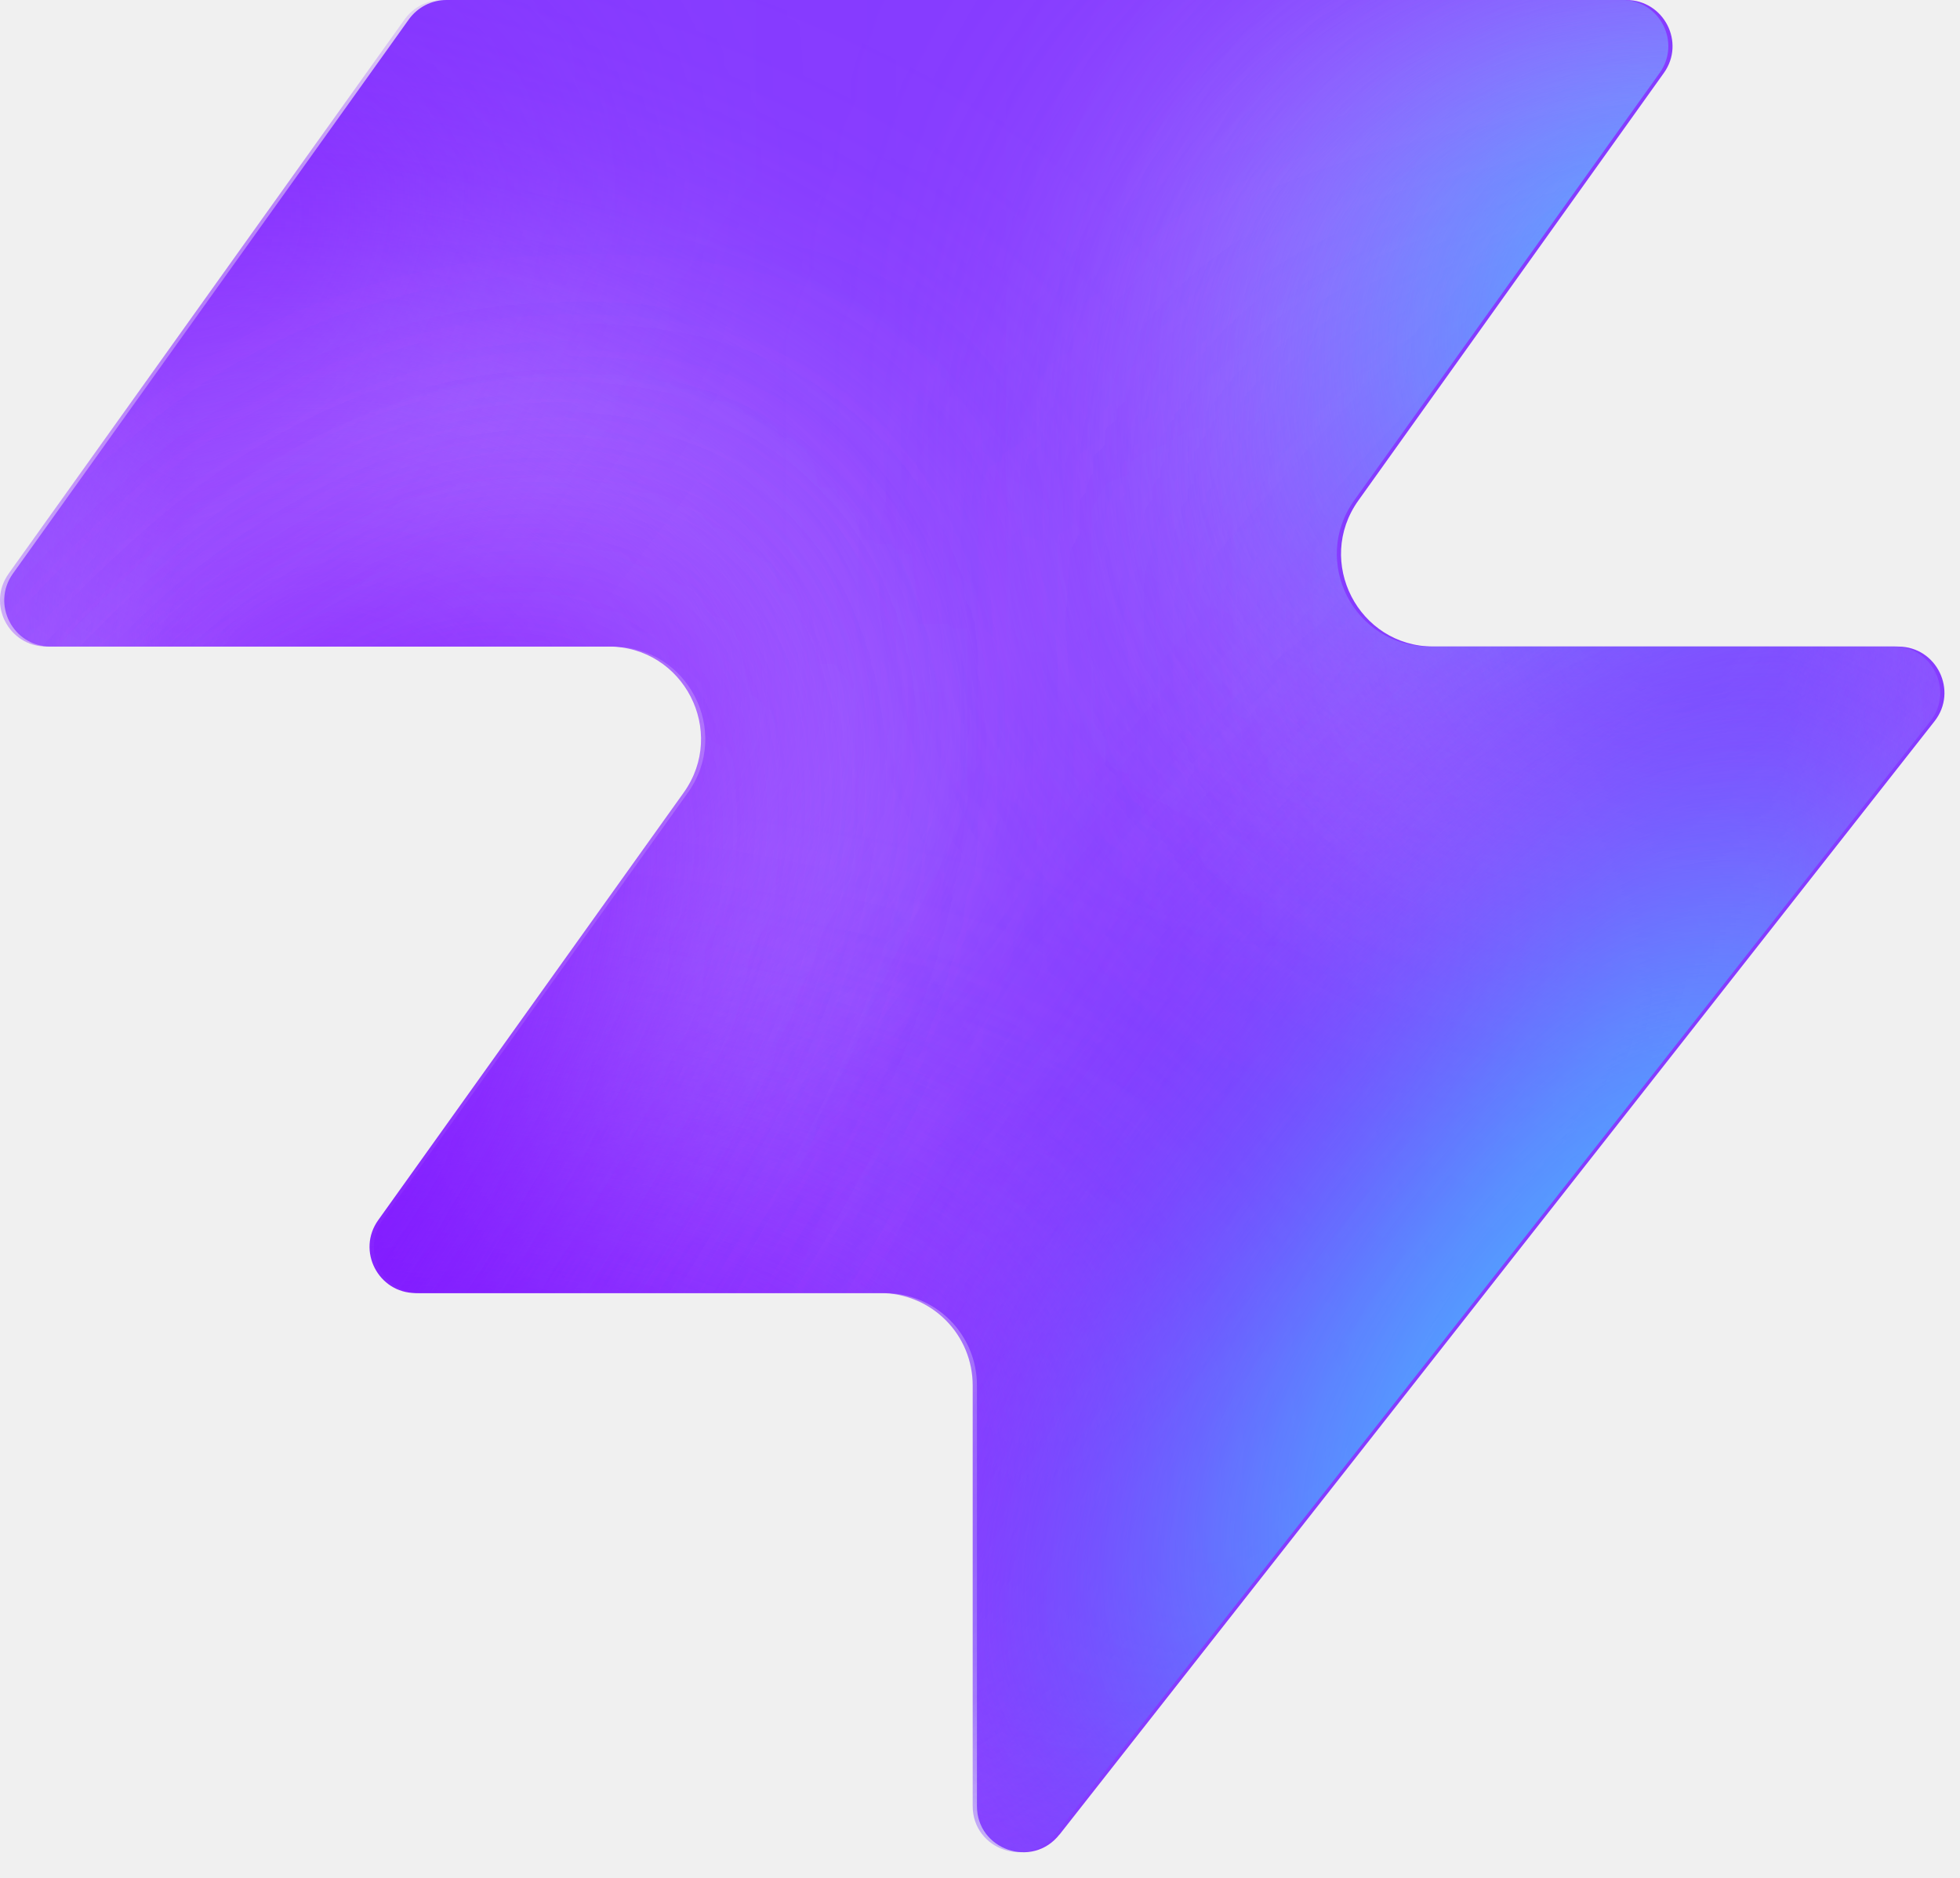
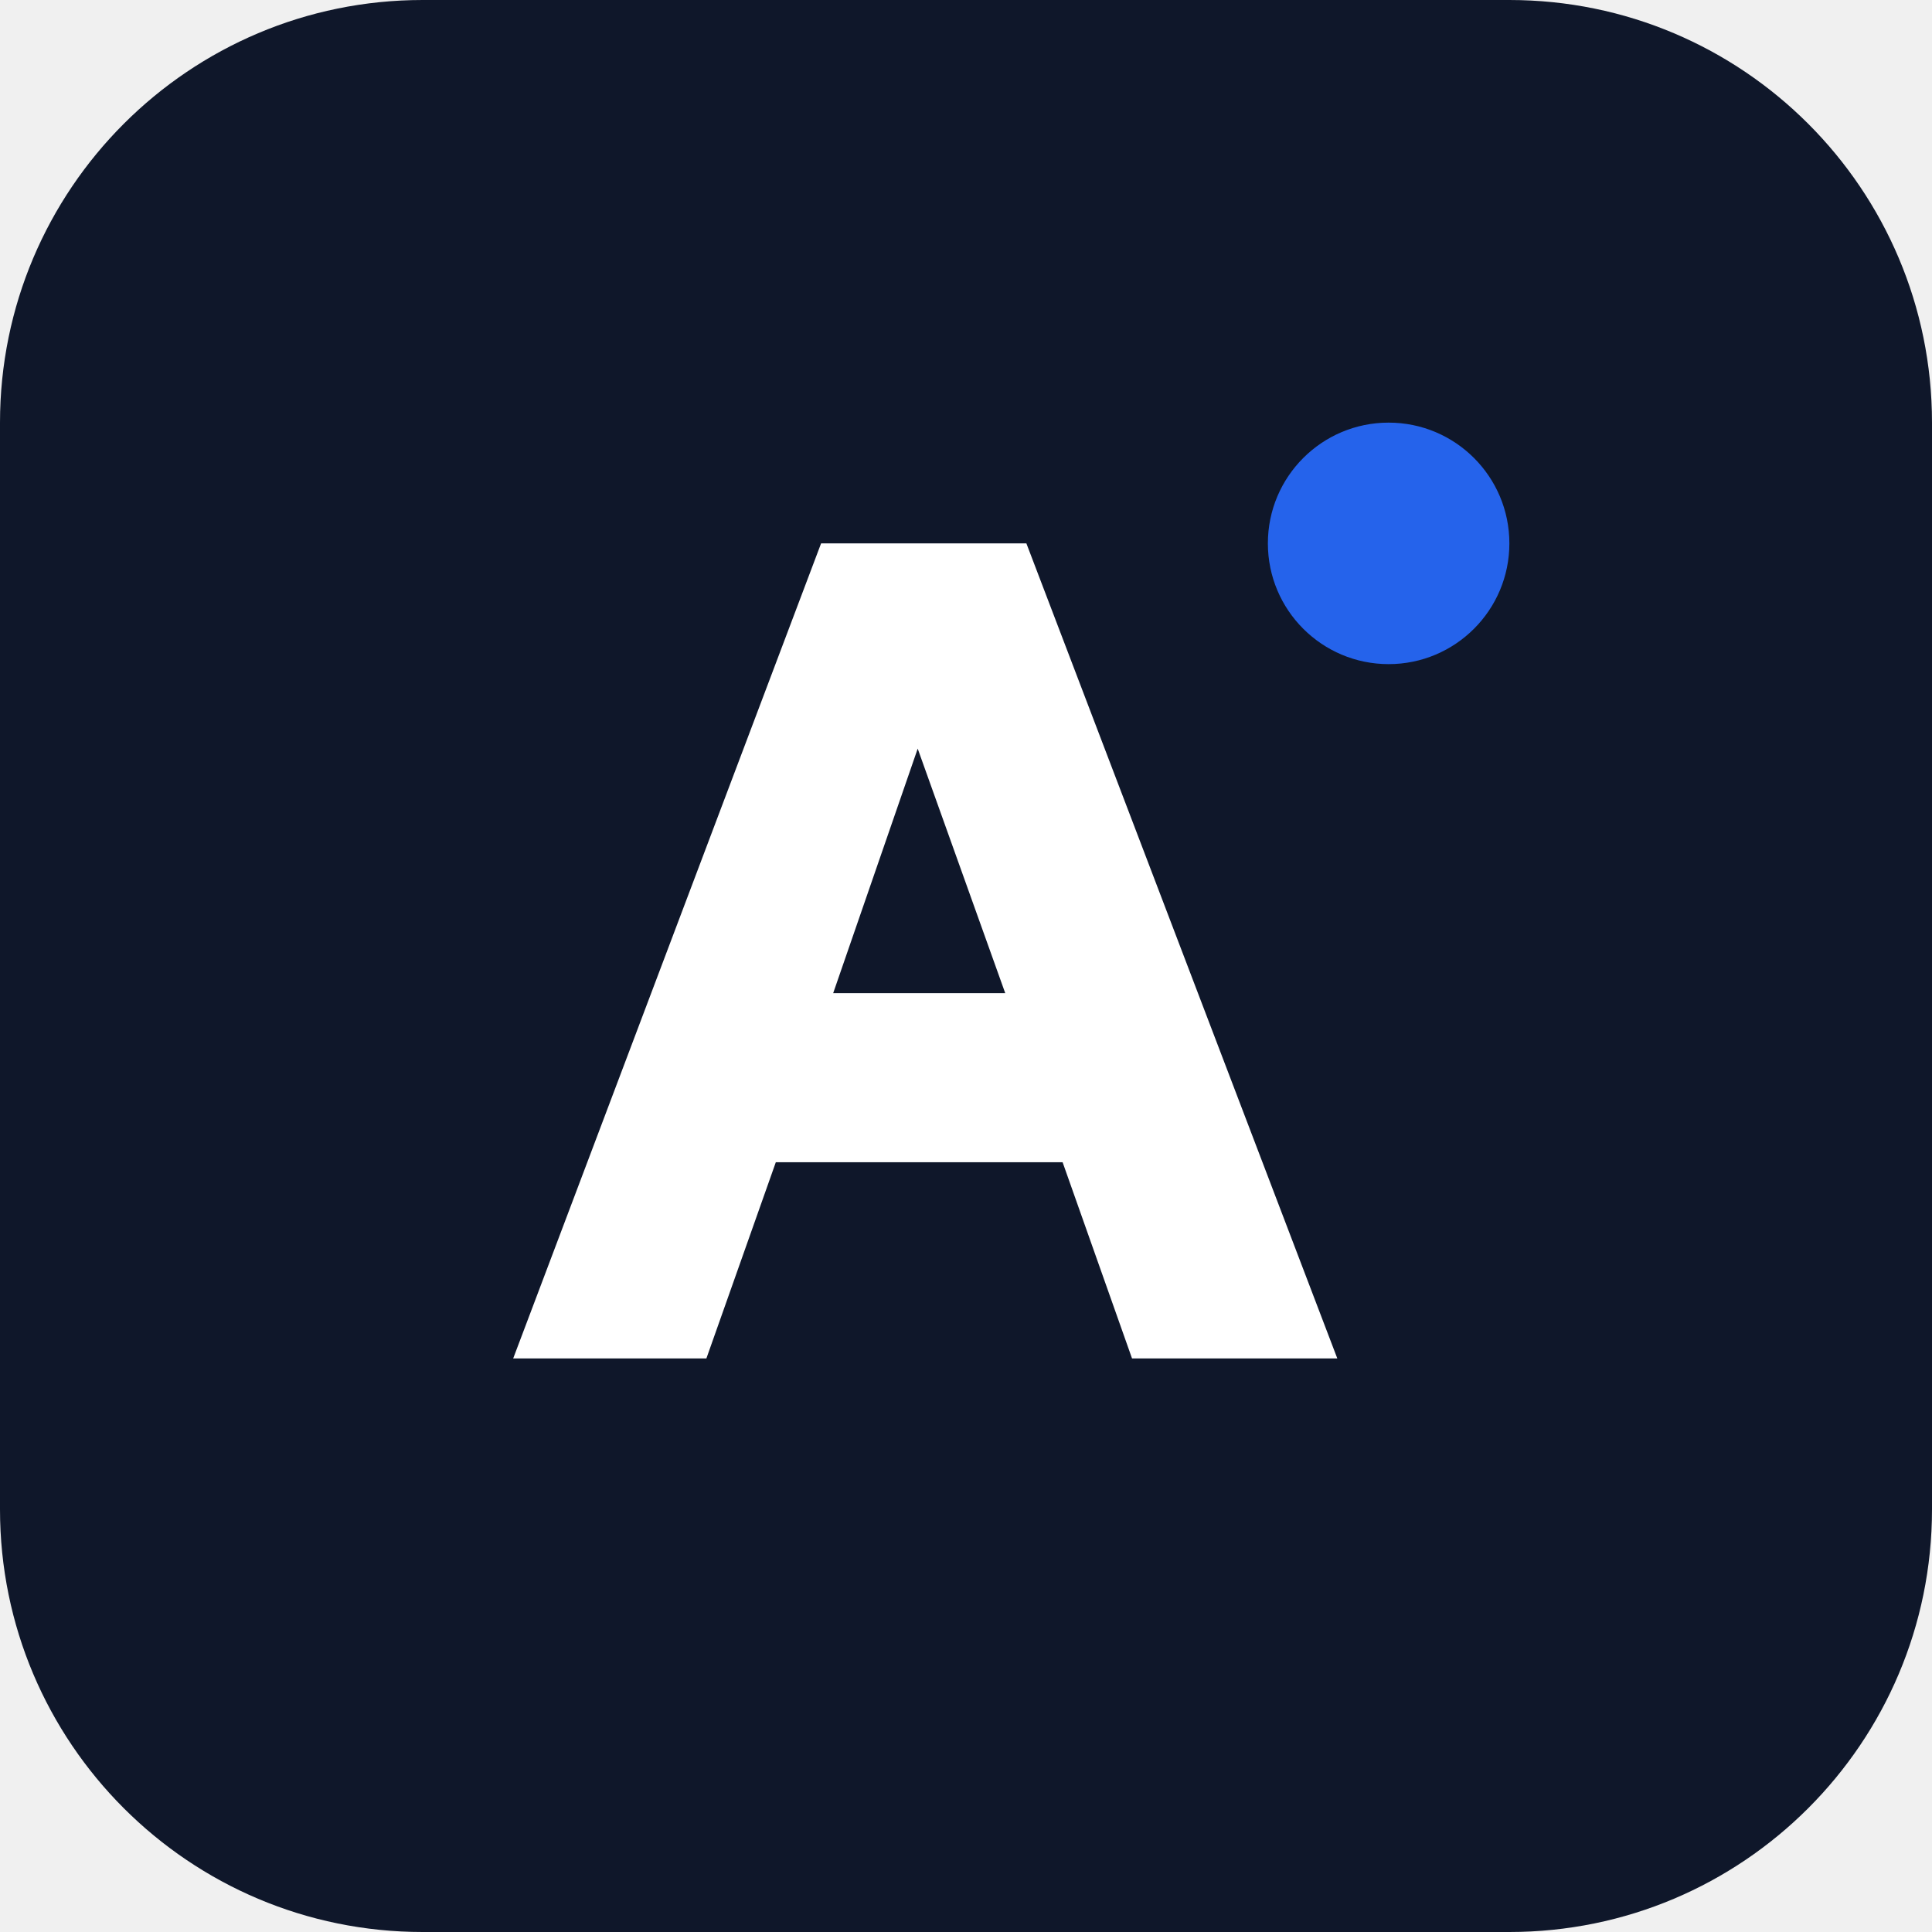
- <svg xmlns="http://www.w3.org/2000/svg" width="48" height="46" fill="none" viewBox="0 0 48 46">
-   <path fill="#863bff" d="M25.946 44.938c-.664.845-2.021.375-2.021-.698V33.937a2.26 2.26 0 0 0-2.262-2.262H10.287c-.92 0-1.456-1.04-.92-1.788l7.48-10.471c1.07-1.497 0-3.578-1.842-3.578H1.237c-.92 0-1.456-1.04-.92-1.788L10.013.474c.214-.297.556-.474.92-.474h28.894c.92 0 1.456 1.04.92 1.788l-7.48 10.471c-1.07 1.498 0 3.579 1.842 3.579h11.377c.943 0 1.473 1.088.89 1.83L25.947 44.94z" style="fill:#863bff;fill:color(display-p3 .525 .23 1);fill-opacity:1" />
-   <mask id="a" width="48" height="46" x="0" y="0" maskUnits="userSpaceOnUse" style="mask-type:alpha">
-     <path fill="#000" d="M25.842 44.938c-.664.844-2.021.375-2.021-.698V33.937a2.26 2.26 0 0 0-2.262-2.262H10.183c-.92 0-1.456-1.04-.92-1.788l7.48-10.471c1.07-1.498 0-3.579-1.842-3.579H1.133c-.92 0-1.456-1.04-.92-1.787L9.91.473c.214-.297.556-.474.92-.474h28.894c.92 0 1.456 1.04.92 1.788l-7.48 10.471c-1.07 1.498 0 3.578 1.842 3.578h11.377c.943 0 1.473 1.088.89 1.832L25.843 44.94z" style="fill:#000;fill-opacity:1" />
-   </mask>
-   <g mask="url(#a)">
-     <g filter="url(#b)">
-       <ellipse cx="5.508" cy="14.704" fill="#ede6ff" rx="5.508" ry="14.704" style="fill:#ede6ff;fill:color(display-p3 .927 .903 1);fill-opacity:1" transform="matrix(.00324 1 1 -.00324 -4.47 31.516)" />
-     </g>
-     <g filter="url(#c)">
-       <ellipse cx="10.399" cy="29.851" fill="#ede6ff" rx="10.399" ry="29.851" style="fill:#ede6ff;fill:color(display-p3 .927 .903 1);fill-opacity:1" transform="matrix(.00324 1 1 -.00324 -39.328 7.883)" />
-     </g>
-     <g filter="url(#d)">
-       <ellipse cx="5.508" cy="30.487" fill="#7e14ff" rx="5.508" ry="30.487" style="fill:#7e14ff;fill:color(display-p3 .492 .077 1);fill-opacity:1" transform="rotate(89.814 -25.913 -14.639)scale(1 -1)" />
-     </g>
-     <g filter="url(#e)">
-       <ellipse cx="5.508" cy="30.599" fill="#7e14ff" rx="5.508" ry="30.599" style="fill:#7e14ff;fill:color(display-p3 .492 .077 1);fill-opacity:1" transform="rotate(89.814 -32.644 -3.334)scale(1 -1)" />
-     </g>
-     <g filter="url(#f)">
-       <ellipse cx="5.508" cy="30.599" fill="#7e14ff" rx="5.508" ry="30.599" style="fill:#7e14ff;fill:color(display-p3 .492 .077 1);fill-opacity:1" transform="matrix(.00324 1 1 -.00324 -34.34 30.47)" />
-     </g>
-     <g filter="url(#g)">
-       <ellipse cx="14.072" cy="22.078" fill="#ede6ff" rx="14.072" ry="22.078" style="fill:#ede6ff;fill:color(display-p3 .927 .903 1);fill-opacity:1" transform="rotate(93.35 24.506 48.493)scale(-1 1)" />
-     </g>
-     <g filter="url(#h)">
-       <ellipse cx="3.47" cy="21.501" fill="#7e14ff" rx="3.47" ry="21.501" style="fill:#7e14ff;fill:color(display-p3 .492 .077 1);fill-opacity:1" transform="rotate(89.009 28.708 47.59)scale(-1 1)" />
-     </g>
-     <g filter="url(#i)">
-       <ellipse cx="3.47" cy="21.501" fill="#7e14ff" rx="3.47" ry="21.501" style="fill:#7e14ff;fill:color(display-p3 .492 .077 1);fill-opacity:1" transform="rotate(89.009 28.708 47.59)scale(-1 1)" />
-     </g>
-     <g filter="url(#j)">
-       <ellipse cx=".387" cy="8.972" fill="#7e14ff" rx="4.407" ry="29.108" style="fill:#7e14ff;fill:color(display-p3 .492 .077 1);fill-opacity:1" transform="rotate(39.51 .387 8.972)" />
-     </g>
-     <g filter="url(#k)">
-       <ellipse cx="47.523" cy="-6.092" fill="#7e14ff" rx="4.407" ry="29.108" style="fill:#7e14ff;fill:color(display-p3 .492 .077 1);fill-opacity:1" transform="rotate(37.892 47.523 -6.092)" />
-     </g>
-     <g filter="url(#l)">
-       <ellipse cx="41.412" cy="6.333" fill="#47bfff" rx="5.971" ry="9.665" style="fill:#47bfff;fill:color(display-p3 .28 .748 1);fill-opacity:1" transform="rotate(37.892 41.412 6.333)" />
-     </g>
-     <g filter="url(#m)">
-       <ellipse cx="-1.879" cy="38.332" fill="#7e14ff" rx="4.407" ry="29.108" style="fill:#7e14ff;fill:color(display-p3 .492 .077 1);fill-opacity:1" transform="rotate(37.892 -1.88 38.332)" />
-     </g>
-     <g filter="url(#n)">
-       <ellipse cx="-1.879" cy="38.332" fill="#7e14ff" rx="4.407" ry="29.108" style="fill:#7e14ff;fill:color(display-p3 .492 .077 1);fill-opacity:1" transform="rotate(37.892 -1.88 38.332)" />
-     </g>
-     <g filter="url(#o)">
-       <ellipse cx="35.651" cy="29.907" fill="#7e14ff" rx="4.407" ry="29.108" style="fill:#7e14ff;fill:color(display-p3 .492 .077 1);fill-opacity:1" transform="rotate(37.892 35.651 29.907)" />
-     </g>
-     <g filter="url(#p)">
-       <ellipse cx="38.418" cy="32.4" fill="#47bfff" rx="5.971" ry="15.297" style="fill:#47bfff;fill:color(display-p3 .28 .748 1);fill-opacity:1" transform="rotate(37.892 38.418 32.4)" />
-     </g>
-   </g>
-   <defs>
-     <filter id="b" width="60.045" height="41.654" x="-19.77" y="16.149" color-interpolation-filters="sRGB" filterUnits="userSpaceOnUse">
-       <feFlood flood-opacity="0" result="BackgroundImageFix" />
-       <feBlend in="SourceGraphic" in2="BackgroundImageFix" result="shape" />
-       <feGaussianBlur result="effect1_foregroundBlur_2002_17158" stdDeviation="7.659" />
-     </filter>
-     <filter id="c" width="90.34" height="51.437" x="-54.613" y="-7.533" color-interpolation-filters="sRGB" filterUnits="userSpaceOnUse">
-       <feFlood flood-opacity="0" result="BackgroundImageFix" />
-       <feBlend in="SourceGraphic" in2="BackgroundImageFix" result="shape" />
-       <feGaussianBlur result="effect1_foregroundBlur_2002_17158" stdDeviation="7.659" />
-     </filter>
-     <filter id="d" width="79.355" height="29.4" x="-49.64" y="2.03" color-interpolation-filters="sRGB" filterUnits="userSpaceOnUse">
-       <feFlood flood-opacity="0" result="BackgroundImageFix" />
-       <feBlend in="SourceGraphic" in2="BackgroundImageFix" result="shape" />
-       <feGaussianBlur result="effect1_foregroundBlur_2002_17158" stdDeviation="4.596" />
-     </filter>
-     <filter id="e" width="79.579" height="29.4" x="-45.045" y="20.029" color-interpolation-filters="sRGB" filterUnits="userSpaceOnUse">
-       <feFlood flood-opacity="0" result="BackgroundImageFix" />
-       <feBlend in="SourceGraphic" in2="BackgroundImageFix" result="shape" />
-       <feGaussianBlur result="effect1_foregroundBlur_2002_17158" stdDeviation="4.596" />
-     </filter>
-     <filter id="f" width="79.579" height="29.4" x="-43.513" y="21.178" color-interpolation-filters="sRGB" filterUnits="userSpaceOnUse">
-       <feFlood flood-opacity="0" result="BackgroundImageFix" />
-       <feBlend in="SourceGraphic" in2="BackgroundImageFix" result="shape" />
-       <feGaussianBlur result="effect1_foregroundBlur_2002_17158" stdDeviation="4.596" />
-     </filter>
-     <filter id="g" width="74.749" height="58.852" x="15.756" y="-17.901" color-interpolation-filters="sRGB" filterUnits="userSpaceOnUse">
-       <feFlood flood-opacity="0" result="BackgroundImageFix" />
-       <feBlend in="SourceGraphic" in2="BackgroundImageFix" result="shape" />
-       <feGaussianBlur result="effect1_foregroundBlur_2002_17158" stdDeviation="7.659" />
-     </filter>
-     <filter id="h" width="61.377" height="25.362" x="23.548" y="2.284" color-interpolation-filters="sRGB" filterUnits="userSpaceOnUse">
-       <feFlood flood-opacity="0" result="BackgroundImageFix" />
-       <feBlend in="SourceGraphic" in2="BackgroundImageFix" result="shape" />
-       <feGaussianBlur result="effect1_foregroundBlur_2002_17158" stdDeviation="4.596" />
-     </filter>
-     <filter id="i" width="61.377" height="25.362" x="23.548" y="2.284" color-interpolation-filters="sRGB" filterUnits="userSpaceOnUse">
-       <feFlood flood-opacity="0" result="BackgroundImageFix" />
-       <feBlend in="SourceGraphic" in2="BackgroundImageFix" result="shape" />
-       <feGaussianBlur result="effect1_foregroundBlur_2002_17158" stdDeviation="4.596" />
-     </filter>
-     <filter id="j" width="56.045" height="63.649" x="-27.636" y="-22.853" color-interpolation-filters="sRGB" filterUnits="userSpaceOnUse">
-       <feFlood flood-opacity="0" result="BackgroundImageFix" />
-       <feBlend in="SourceGraphic" in2="BackgroundImageFix" result="shape" />
-       <feGaussianBlur result="effect1_foregroundBlur_2002_17158" stdDeviation="4.596" />
-     </filter>
-     <filter id="k" width="54.814" height="64.646" x="20.116" y="-38.415" color-interpolation-filters="sRGB" filterUnits="userSpaceOnUse">
-       <feFlood flood-opacity="0" result="BackgroundImageFix" />
-       <feBlend in="SourceGraphic" in2="BackgroundImageFix" result="shape" />
-       <feGaussianBlur result="effect1_foregroundBlur_2002_17158" stdDeviation="4.596" />
-     </filter>
-     <filter id="l" width="33.541" height="35.313" x="24.641" y="-11.323" color-interpolation-filters="sRGB" filterUnits="userSpaceOnUse">
-       <feFlood flood-opacity="0" result="BackgroundImageFix" />
-       <feBlend in="SourceGraphic" in2="BackgroundImageFix" result="shape" />
-       <feGaussianBlur result="effect1_foregroundBlur_2002_17158" stdDeviation="4.596" />
-     </filter>
-     <filter id="m" width="54.814" height="64.646" x="-29.286" y="6.009" color-interpolation-filters="sRGB" filterUnits="userSpaceOnUse">
-       <feFlood flood-opacity="0" result="BackgroundImageFix" />
-       <feBlend in="SourceGraphic" in2="BackgroundImageFix" result="shape" />
-       <feGaussianBlur result="effect1_foregroundBlur_2002_17158" stdDeviation="4.596" />
-     </filter>
-     <filter id="n" width="54.814" height="64.646" x="-29.286" y="6.009" color-interpolation-filters="sRGB" filterUnits="userSpaceOnUse">
-       <feFlood flood-opacity="0" result="BackgroundImageFix" />
-       <feBlend in="SourceGraphic" in2="BackgroundImageFix" result="shape" />
-       <feGaussianBlur result="effect1_foregroundBlur_2002_17158" stdDeviation="4.596" />
-     </filter>
-     <filter id="o" width="54.814" height="64.646" x="8.244" y="-2.416" color-interpolation-filters="sRGB" filterUnits="userSpaceOnUse">
-       <feFlood flood-opacity="0" result="BackgroundImageFix" />
-       <feBlend in="SourceGraphic" in2="BackgroundImageFix" result="shape" />
-       <feGaussianBlur result="effect1_foregroundBlur_2002_17158" stdDeviation="4.596" />
-     </filter>
-     <filter id="p" width="39.409" height="43.623" x="18.713" y="10.588" color-interpolation-filters="sRGB" filterUnits="userSpaceOnUse">
-       <feFlood flood-opacity="0" result="BackgroundImageFix" />
-       <feBlend in="SourceGraphic" in2="BackgroundImageFix" result="shape" />
-       <feGaussianBlur result="effect1_foregroundBlur_2002_17158" stdDeviation="4.596" />
-     </filter>
-   </defs>
+ <svg xmlns="http://www.w3.org/2000/svg" viewBox="0 0 64 64">
+   <rect width="64" height="64" rx="14" fill="#0f172a" />
+   <path d="M17 45L27.2 18H34L44.3 45H37.5L35.2 38.5H25.7L23.4 45H17ZM27.6 32.9H33.3L30.4 24.8L27.6 32.9Z" fill="#ffffff" />
+   <circle cx="46" cy="18" r="4" fill="#2563eb" />
</svg>
